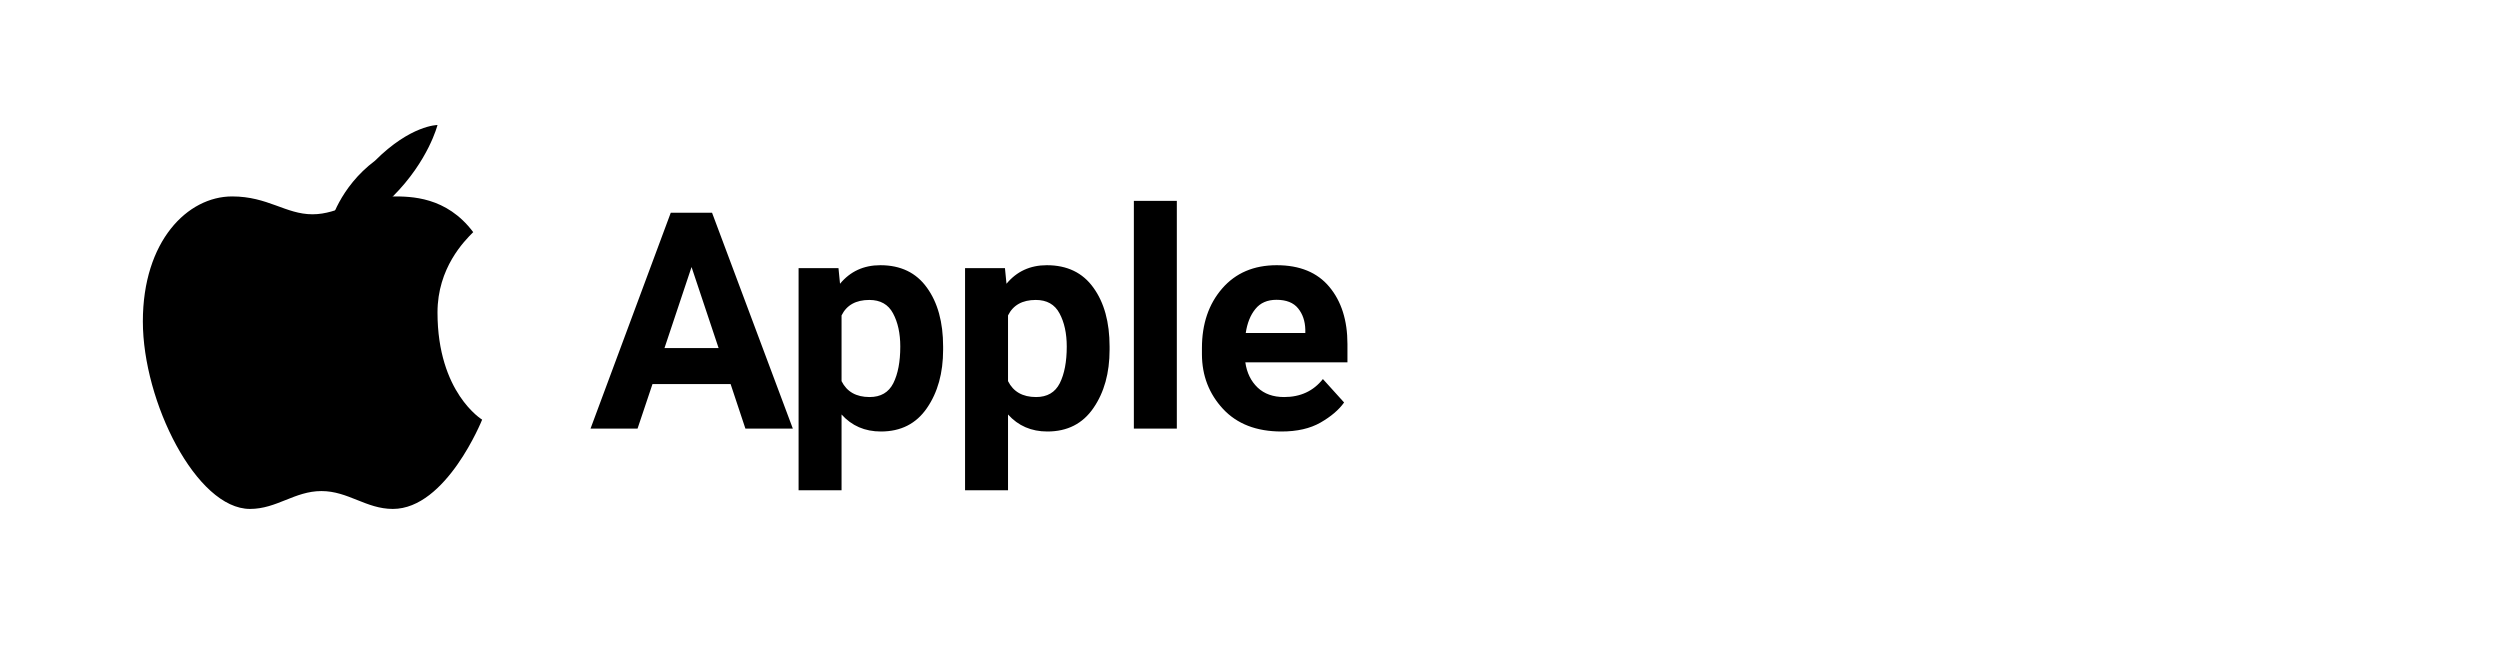
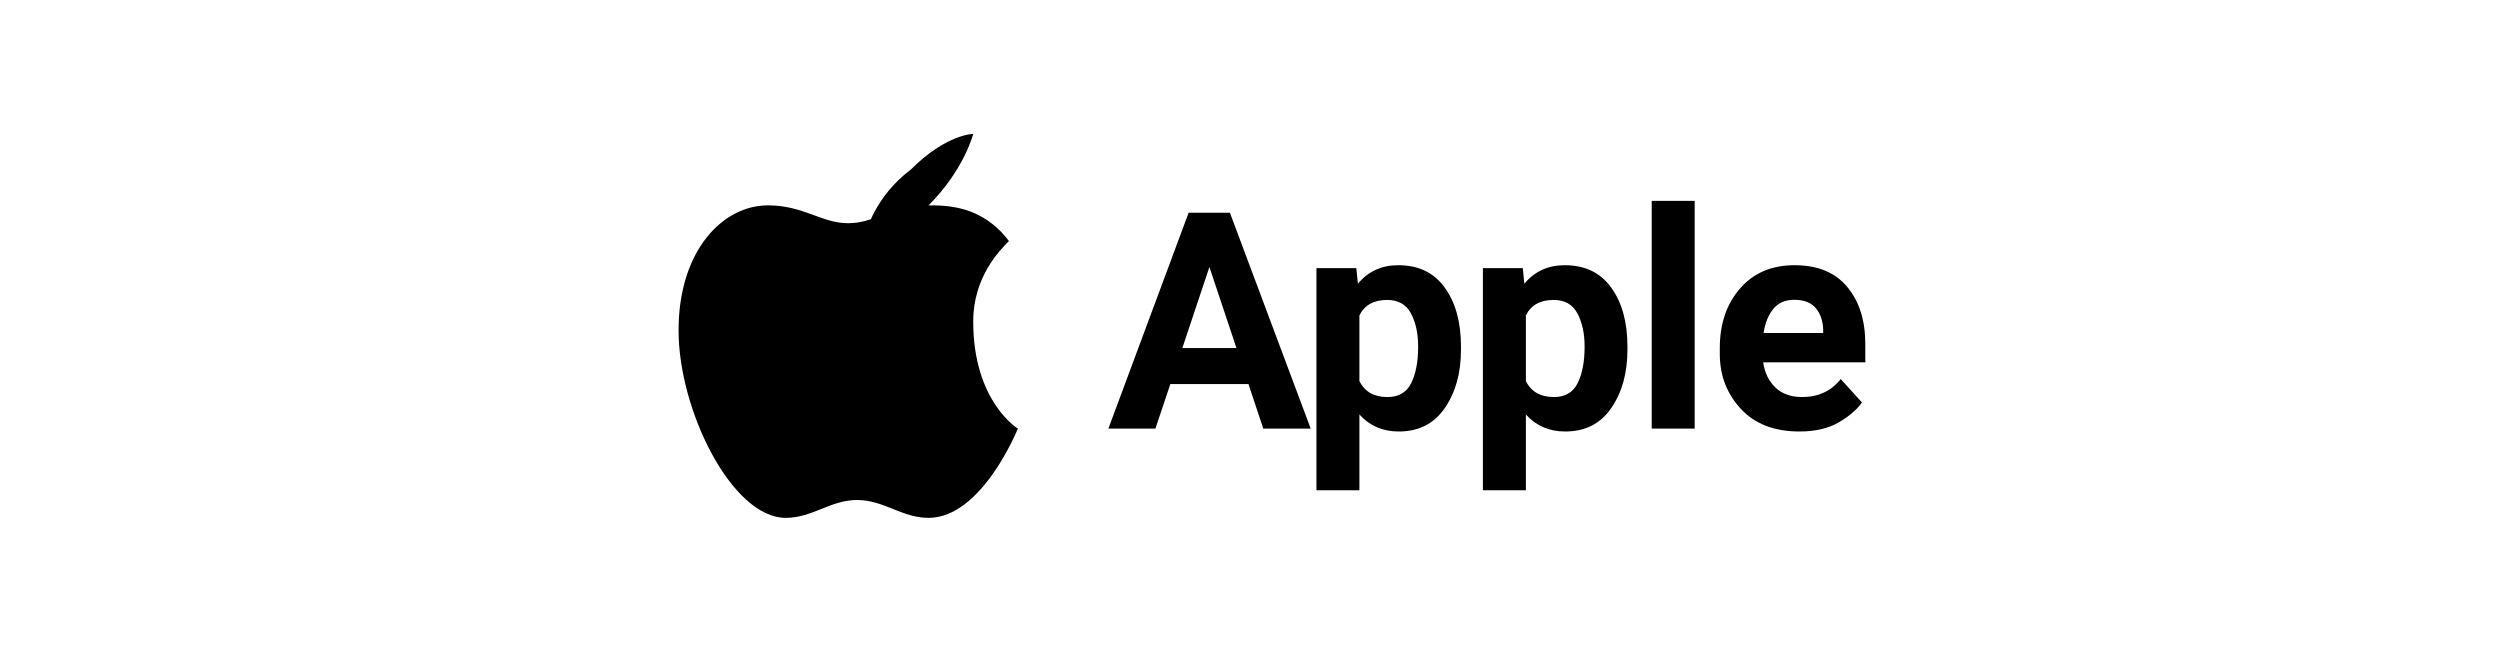
<svg xmlns="http://www.w3.org/2000/svg" viewBox="0 0 280 75" width="280" height="75">
-   <g transform="translate(14, 12)">
+   <g transform="translate(74, 13)">
    <path d="M28 6 C32 2 35 2 35 2 C35 2 34 6 30 10 C26 14 23 13 23 13 C23 13 24 9 28 6 Z" fill="#000000" />
    <path d="M35 23 C35 18 38 15 39 14 C36 10 32 10 30 10 C26 10 24 12 21 12 C18 12 16 10 12 10 C7 10 2 15 2 24 C2 33 8 45 14 45 C17 45 19 43 22 43 C25 43 27 45 30 45 C36 45 40 35 40 35 C40 35 35 32 35 23 Z" fill="#000000" />
  </g>
-   <text x="66" y="48" font-family="'Segoe UI', Roboto, Helvetica, Arial, sans-serif" font-weight="700" font-size="34" fill="#000000" letter-spacing="-0.5">Apple</text>
+   <text x="124" y="48" font-family="'Segoe UI', Roboto, Helvetica, Arial, sans-serif" font-weight="700" font-size="34" fill="#000000" letter-spacing="-0.5">Apple</text>
</svg>
